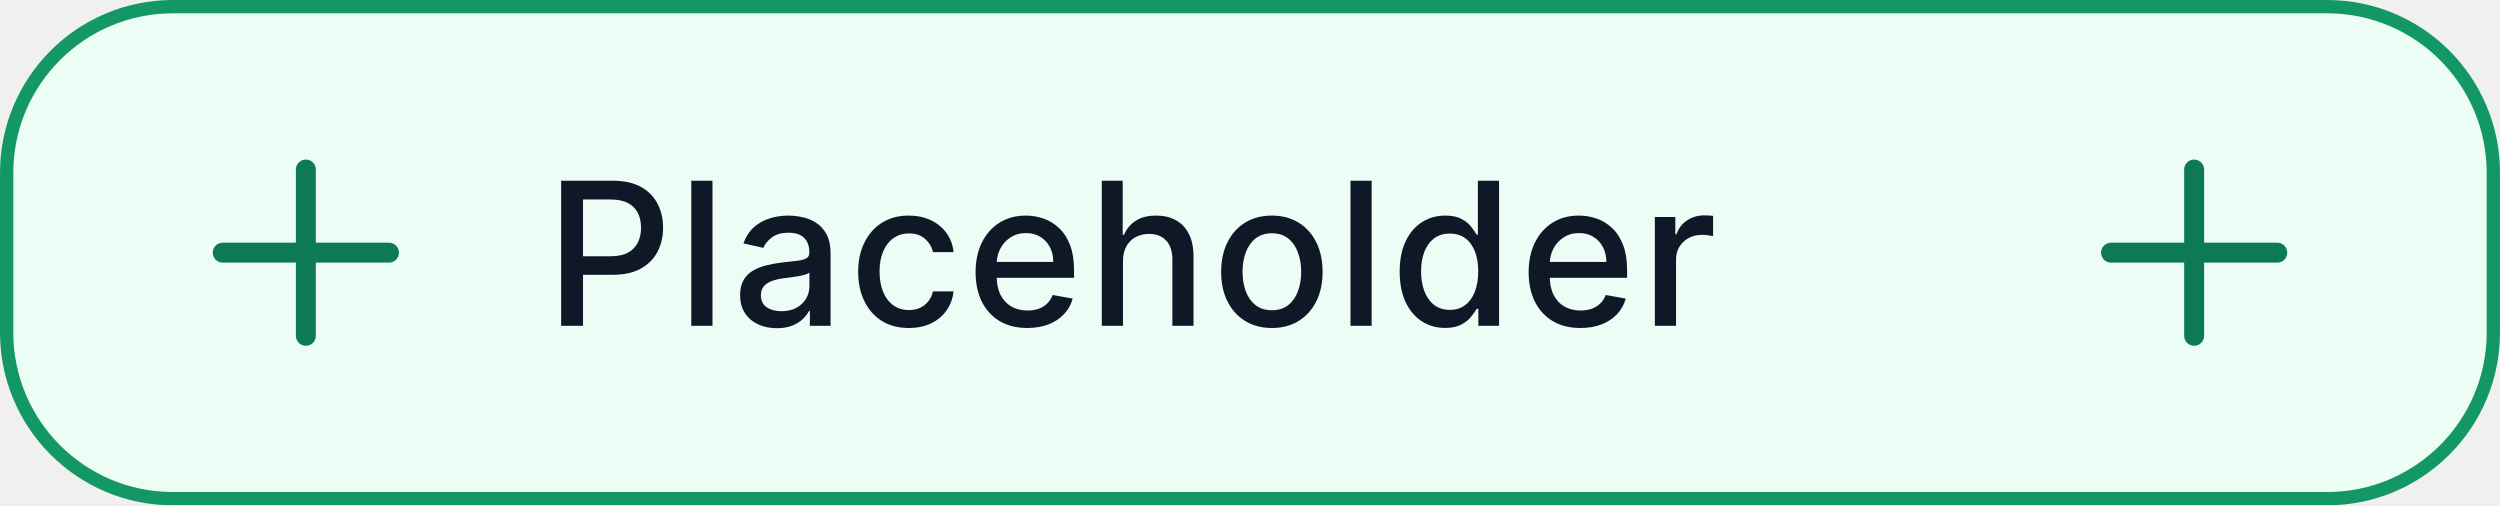
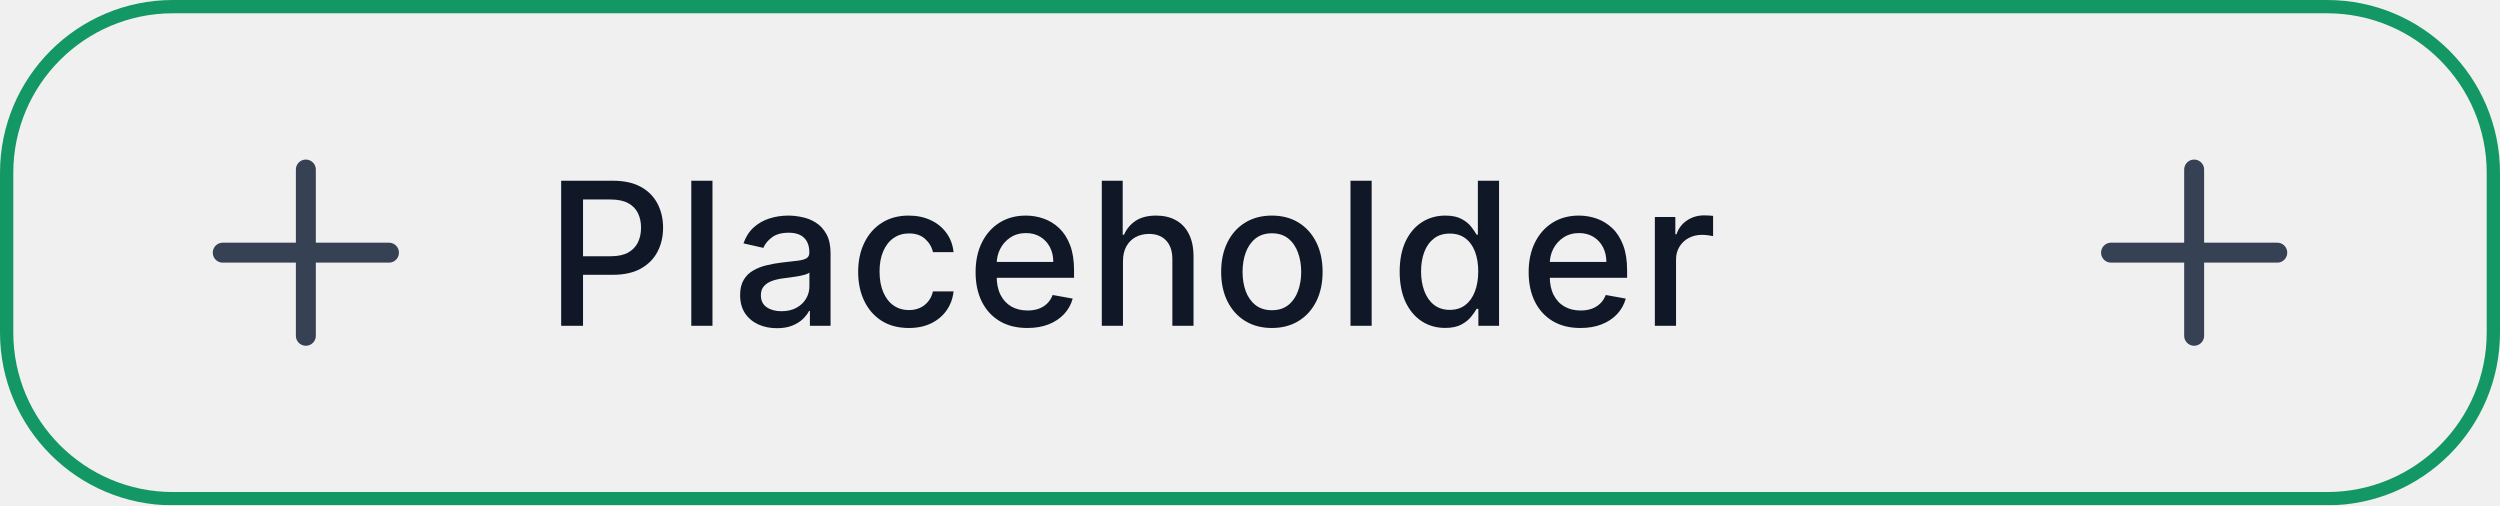
<svg xmlns="http://www.w3.org/2000/svg" width="188" height="38" viewBox="0 0 188 38" fill="none">
  <mask id="path-1-outside-1_38_6146" maskUnits="userSpaceOnUse" x="0" y="0" width="188" height="38" fill="black">
    <rect fill="white" width="188" height="38" />
    <path d="M1 13C1 6.373 6.373 1 13 1H175C181.627 1 187 6.373 187 13V25C187 31.627 181.627 37 175 37H13C6.373 37 1 31.627 1 25V13Z" />
  </mask>
-   <path d="M1 13C1 6.373 6.373 1 13 1H175C181.627 1 187 6.373 187 13V25C187 31.627 181.627 37 175 37H13C6.373 37 1 31.627 1 25V13Z" fill="#EBFDF5" />
  <path d="M13 1V2H175V1V0H13V1ZM187 13H186V25H187H188V13H187ZM175 37V36H13V37V38H175V37ZM1 25H2V13H1H0V25H1ZM13 37V36C6.925 36 2 31.075 2 25H1H0C0 32.18 5.82 38 13 38V37ZM187 25H186C186 31.075 181.075 36 175 36V37V38C182.18 38 188 32.18 188 25H187ZM175 1V2C181.075 2 186 6.925 186 13H187H188C188 5.82 182.18 0 175 0V1ZM13 1V0C5.82 0 0 5.82 0 13H1H2C2 6.925 6.925 2 13 2V1Z" fill="#139865" mask="url(#path-1-outside-1_38_6146)" />
-   <path d="M23 12.75V25.25M29.25 19L16.75 19" stroke="#0D7A55" stroke-width="1.5" stroke-linecap="round" stroke-linejoin="round" />
+   <path d="M23 12.75V25.25M29.25 19L16.75 19" stroke="#364153" stroke-width="1.5" stroke-linecap="round" stroke-linejoin="round" />
  <path d="M42.199 24.5V13.591H46.087C46.936 13.591 47.639 13.745 48.196 14.054C48.754 14.363 49.171 14.786 49.448 15.322C49.725 15.855 49.864 16.455 49.864 17.122C49.864 17.794 49.723 18.397 49.443 18.934C49.166 19.466 48.747 19.889 48.186 20.201C47.628 20.51 46.927 20.665 46.082 20.665H43.408V19.269H45.932C46.469 19.269 46.904 19.177 47.238 18.992C47.571 18.804 47.816 18.548 47.973 18.225C48.129 17.902 48.207 17.534 48.207 17.122C48.207 16.711 48.129 16.345 47.973 16.025C47.816 15.706 47.57 15.455 47.232 15.274C46.898 15.093 46.458 15.002 45.911 15.002H43.844V24.5H42.199ZM53.578 13.591V24.5H51.985V13.591H53.578ZM58.422 24.681C57.903 24.681 57.435 24.585 57.016 24.393C56.596 24.198 56.264 23.916 56.019 23.547C55.778 23.177 55.657 22.724 55.657 22.188C55.657 21.727 55.746 21.347 55.924 21.048C56.101 20.75 56.341 20.514 56.643 20.34C56.944 20.166 57.282 20.034 57.655 19.946C58.028 19.857 58.408 19.789 58.795 19.743C59.285 19.686 59.682 19.64 59.988 19.605C60.293 19.566 60.515 19.504 60.654 19.418C60.792 19.333 60.861 19.195 60.861 19.003V18.966C60.861 18.5 60.73 18.14 60.467 17.884C60.208 17.629 59.821 17.501 59.306 17.501C58.77 17.501 58.347 17.62 58.038 17.858C57.733 18.092 57.522 18.353 57.404 18.641L55.908 18.3C56.085 17.803 56.344 17.401 56.685 17.096C57.03 16.787 57.426 16.563 57.873 16.425C58.321 16.283 58.791 16.212 59.285 16.212C59.611 16.212 59.958 16.251 60.323 16.329C60.693 16.403 61.037 16.542 61.357 16.744C61.68 16.947 61.944 17.236 62.151 17.613C62.356 17.985 62.459 18.47 62.459 19.067V24.5H60.904V23.381H60.84C60.737 23.587 60.583 23.79 60.377 23.989C60.171 24.188 59.906 24.353 59.583 24.484C59.26 24.615 58.873 24.681 58.422 24.681ZM58.768 23.403C59.208 23.403 59.585 23.316 59.897 23.142C60.213 22.968 60.453 22.74 60.616 22.46C60.783 22.176 60.867 21.872 60.867 21.549V20.494C60.81 20.551 60.7 20.604 60.536 20.654C60.377 20.7 60.194 20.741 59.988 20.777C59.782 20.809 59.581 20.839 59.386 20.867C59.191 20.892 59.027 20.913 58.896 20.931C58.587 20.97 58.305 21.036 58.049 21.128C57.797 21.221 57.594 21.354 57.442 21.528C57.292 21.698 57.218 21.925 57.218 22.209C57.218 22.604 57.364 22.902 57.655 23.104C57.946 23.303 58.317 23.403 58.768 23.403ZM68.347 24.665C67.555 24.665 66.873 24.486 66.302 24.127C65.734 23.765 65.297 23.266 64.991 22.63C64.686 21.995 64.533 21.267 64.533 20.446C64.533 19.615 64.689 18.882 65.002 18.246C65.314 17.607 65.755 17.108 66.323 16.75C66.891 16.391 67.561 16.212 68.331 16.212C68.953 16.212 69.507 16.327 69.993 16.558C70.48 16.785 70.872 17.105 71.17 17.517C71.472 17.929 71.651 18.41 71.708 18.96H70.158C70.073 18.577 69.878 18.246 69.572 17.97C69.27 17.692 68.866 17.554 68.358 17.554C67.914 17.554 67.525 17.671 67.191 17.905C66.861 18.136 66.604 18.467 66.419 18.896C66.234 19.322 66.142 19.827 66.142 20.409C66.142 21.006 66.233 21.521 66.414 21.954C66.595 22.387 66.85 22.723 67.181 22.961C67.514 23.198 67.907 23.317 68.358 23.317C68.66 23.317 68.933 23.262 69.178 23.152C69.427 23.039 69.634 22.877 69.801 22.668C69.972 22.458 70.091 22.206 70.158 21.911H71.708C71.651 22.44 71.479 22.913 71.192 23.328C70.904 23.744 70.519 24.07 70.036 24.308C69.556 24.546 68.993 24.665 68.347 24.665ZM77.258 24.665C76.452 24.665 75.757 24.493 75.175 24.148C74.596 23.8 74.149 23.312 73.833 22.684C73.52 22.052 73.364 21.311 73.364 20.462C73.364 19.624 73.52 18.886 73.833 18.246C74.149 17.607 74.589 17.108 75.154 16.75C75.722 16.391 76.386 16.212 77.146 16.212C77.608 16.212 78.055 16.288 78.488 16.441C78.921 16.593 79.31 16.833 79.655 17.16C79.999 17.486 80.271 17.911 80.47 18.433C80.669 18.951 80.768 19.582 80.768 20.324V20.889H74.264V19.695H79.207C79.207 19.276 79.122 18.905 78.952 18.582C78.781 18.255 78.541 17.998 78.233 17.81C77.927 17.621 77.569 17.527 77.157 17.527C76.709 17.527 76.319 17.637 75.985 17.858C75.654 18.074 75.399 18.358 75.218 18.71C75.04 19.058 74.951 19.436 74.951 19.845V20.777C74.951 21.323 75.047 21.789 75.239 22.172C75.434 22.556 75.706 22.849 76.054 23.051C76.402 23.25 76.809 23.349 77.274 23.349C77.576 23.349 77.851 23.307 78.099 23.222C78.348 23.133 78.563 23.001 78.744 22.827C78.925 22.653 79.064 22.439 79.159 22.183L80.667 22.454C80.546 22.898 80.329 23.287 80.017 23.621C79.708 23.951 79.319 24.209 78.85 24.393C78.385 24.575 77.854 24.665 77.258 24.665ZM84.448 19.642V24.5H82.855V13.591H84.427V17.65H84.528C84.72 17.209 85.013 16.86 85.407 16.601C85.801 16.341 86.316 16.212 86.951 16.212C87.513 16.212 88.003 16.327 88.422 16.558C88.844 16.789 89.171 17.133 89.402 17.591C89.636 18.046 89.753 18.614 89.753 19.296V24.5H88.161V19.488C88.161 18.887 88.006 18.422 87.697 18.092C87.388 17.758 86.959 17.591 86.408 17.591C86.032 17.591 85.694 17.671 85.396 17.831C85.101 17.991 84.869 18.225 84.698 18.534C84.531 18.84 84.448 19.209 84.448 19.642ZM95.645 24.665C94.878 24.665 94.209 24.489 93.637 24.138C93.065 23.786 92.621 23.294 92.305 22.662C91.989 22.03 91.831 21.291 91.831 20.446C91.831 19.598 91.989 18.855 92.305 18.22C92.621 17.584 93.065 17.091 93.637 16.739C94.209 16.387 94.878 16.212 95.645 16.212C96.412 16.212 97.082 16.387 97.653 16.739C98.225 17.091 98.669 17.584 98.985 18.22C99.301 18.855 99.459 19.598 99.459 20.446C99.459 21.291 99.301 22.03 98.985 22.662C98.669 23.294 98.225 23.786 97.653 24.138C97.082 24.489 96.412 24.665 95.645 24.665ZM95.65 23.328C96.147 23.328 96.559 23.197 96.886 22.934C97.213 22.671 97.454 22.321 97.611 21.885C97.77 21.448 97.85 20.967 97.85 20.441C97.85 19.919 97.77 19.44 97.611 19.003C97.454 18.562 97.213 18.209 96.886 17.943C96.559 17.677 96.147 17.543 95.65 17.543C95.15 17.543 94.734 17.677 94.404 17.943C94.077 18.209 93.834 18.562 93.674 19.003C93.518 19.44 93.44 19.919 93.44 20.441C93.44 20.967 93.518 21.448 93.674 21.885C93.834 22.321 94.077 22.671 94.404 22.934C94.734 23.197 95.15 23.328 95.65 23.328ZM103.149 13.591V24.5H101.557V13.591H103.149ZM108.675 24.66C108.014 24.66 107.425 24.491 106.907 24.154C106.392 23.813 105.987 23.328 105.692 22.7C105.401 22.067 105.255 21.309 105.255 20.425C105.255 19.541 105.403 18.784 105.697 18.156C105.996 17.527 106.404 17.046 106.922 16.712C107.441 16.379 108.029 16.212 108.686 16.212C109.193 16.212 109.602 16.297 109.911 16.467C110.223 16.634 110.465 16.829 110.635 17.053C110.809 17.277 110.944 17.474 111.04 17.645H111.136V13.591H112.729V24.5H111.173V23.227H111.04C110.944 23.401 110.806 23.6 110.625 23.823C110.447 24.047 110.202 24.242 109.889 24.409C109.577 24.576 109.172 24.66 108.675 24.66ZM109.027 23.302C109.485 23.302 109.872 23.181 110.188 22.939C110.507 22.694 110.749 22.355 110.912 21.922C111.079 21.489 111.163 20.984 111.163 20.409C111.163 19.841 111.081 19.344 110.918 18.918C110.754 18.491 110.514 18.159 110.198 17.922C109.882 17.684 109.492 17.565 109.027 17.565C108.547 17.565 108.148 17.689 107.828 17.938C107.508 18.186 107.267 18.525 107.104 18.955C106.944 19.385 106.864 19.869 106.864 20.409C106.864 20.956 106.946 21.448 107.109 21.885C107.272 22.321 107.514 22.668 107.833 22.923C108.157 23.175 108.554 23.302 109.027 23.302ZM118.848 24.665C118.042 24.665 117.348 24.493 116.765 24.148C116.186 23.8 115.739 23.312 115.423 22.684C115.11 22.052 114.954 21.311 114.954 20.462C114.954 19.624 115.11 18.886 115.423 18.246C115.739 17.607 116.179 17.108 116.744 16.75C117.312 16.391 117.976 16.212 118.736 16.212C119.198 16.212 119.645 16.288 120.079 16.441C120.512 16.593 120.901 16.833 121.245 17.16C121.59 17.486 121.861 17.911 122.06 18.433C122.259 18.951 122.358 19.582 122.358 20.324V20.889H115.854V19.695H120.798C120.798 19.276 120.712 18.905 120.542 18.582C120.371 18.255 120.132 17.998 119.823 17.81C119.517 17.621 119.159 17.527 118.747 17.527C118.299 17.527 117.909 17.637 117.575 17.858C117.245 18.074 116.989 18.358 116.808 18.71C116.63 19.058 116.542 19.436 116.542 19.845V20.777C116.542 21.323 116.637 21.789 116.829 22.172C117.025 22.556 117.296 22.849 117.644 23.051C117.992 23.25 118.399 23.349 118.864 23.349C119.166 23.349 119.441 23.307 119.69 23.222C119.938 23.133 120.153 23.001 120.334 22.827C120.515 22.653 120.654 22.439 120.75 22.183L122.257 22.454C122.136 22.898 121.92 23.287 121.607 23.621C121.298 23.951 120.909 24.209 120.441 24.393C119.976 24.575 119.445 24.665 118.848 24.665ZM124.445 24.5V16.318H125.985V17.618H126.07C126.219 17.178 126.482 16.831 126.858 16.579C127.238 16.323 127.668 16.196 128.148 16.196C128.247 16.196 128.364 16.199 128.499 16.206C128.638 16.213 128.746 16.222 128.824 16.233V17.756C128.76 17.739 128.646 17.719 128.483 17.698C128.32 17.673 128.156 17.66 127.993 17.66C127.617 17.66 127.281 17.74 126.986 17.9C126.695 18.056 126.464 18.275 126.294 18.555C126.123 18.832 126.038 19.148 126.038 19.504V24.5H124.445Z" fill="#101828" />
-   <path d="M165 12.75V25.25M171.25 19L158.75 19" stroke="#0D7A55" stroke-width="1.5" stroke-linecap="round" stroke-linejoin="round" />
+   <path d="M165 12.75V25.25M171.25 19L158.75 19" stroke="#364153" stroke-width="1.5" stroke-linecap="round" stroke-linejoin="round" />
</svg>
